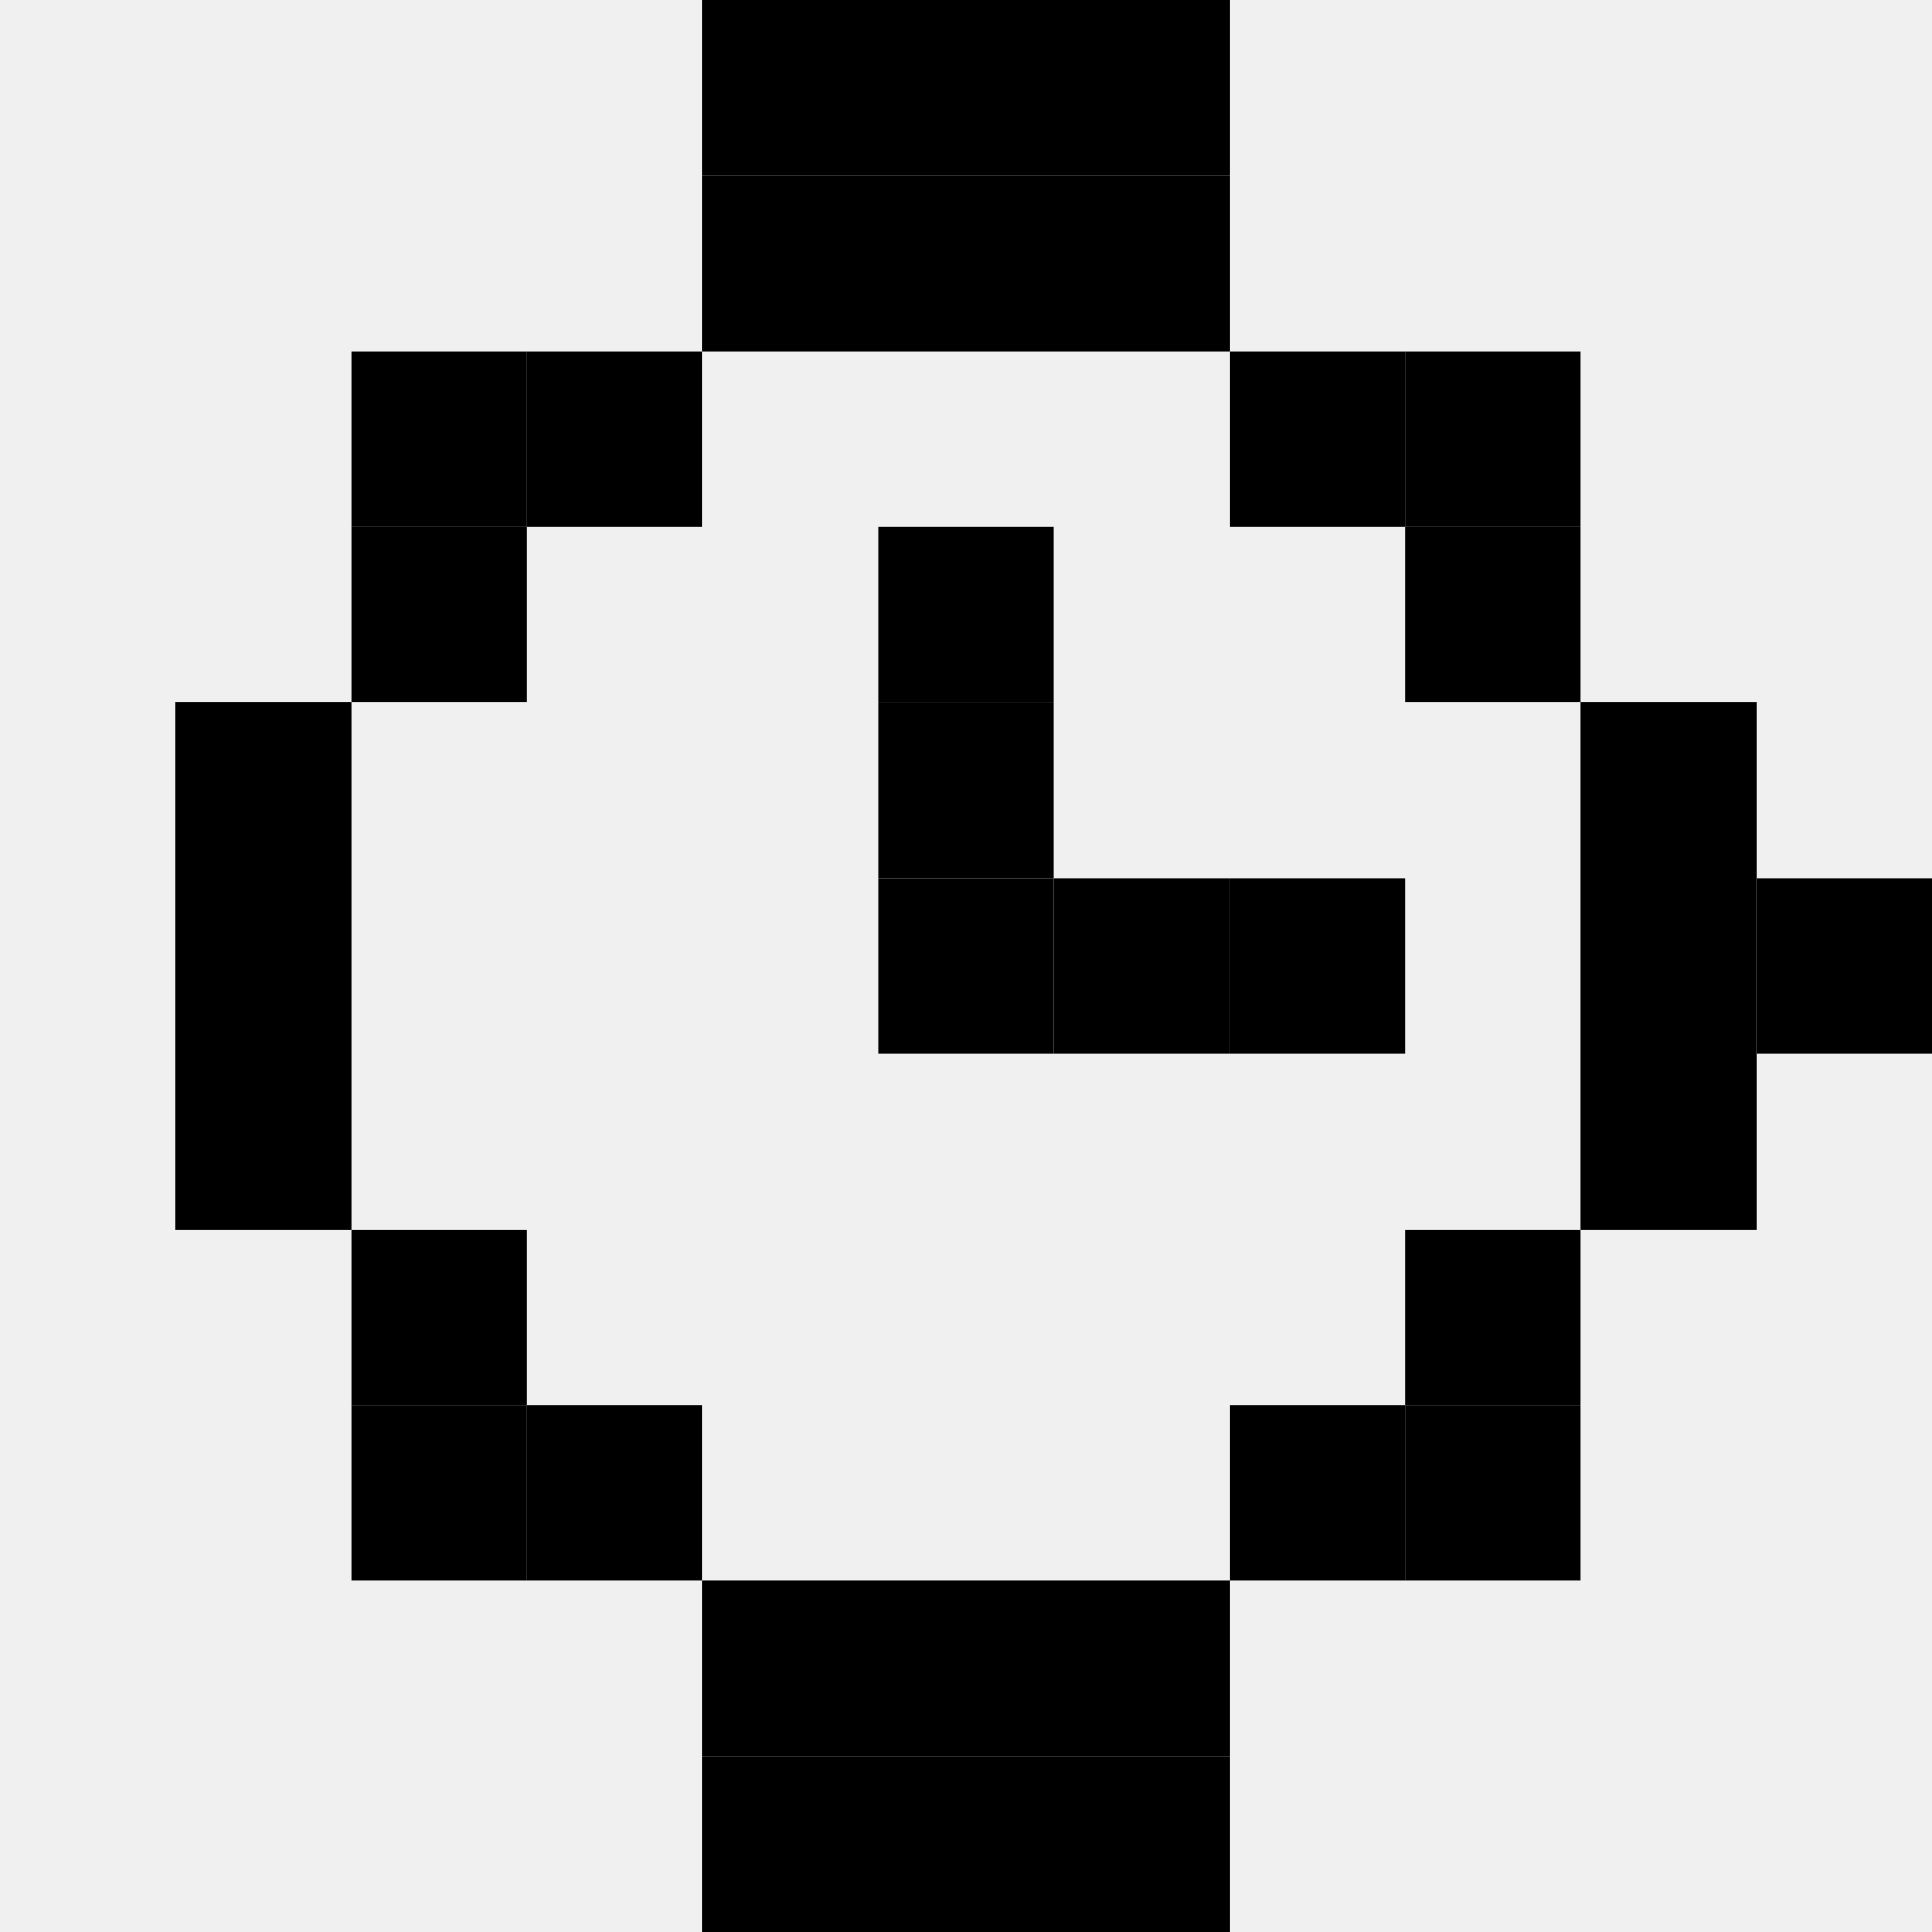
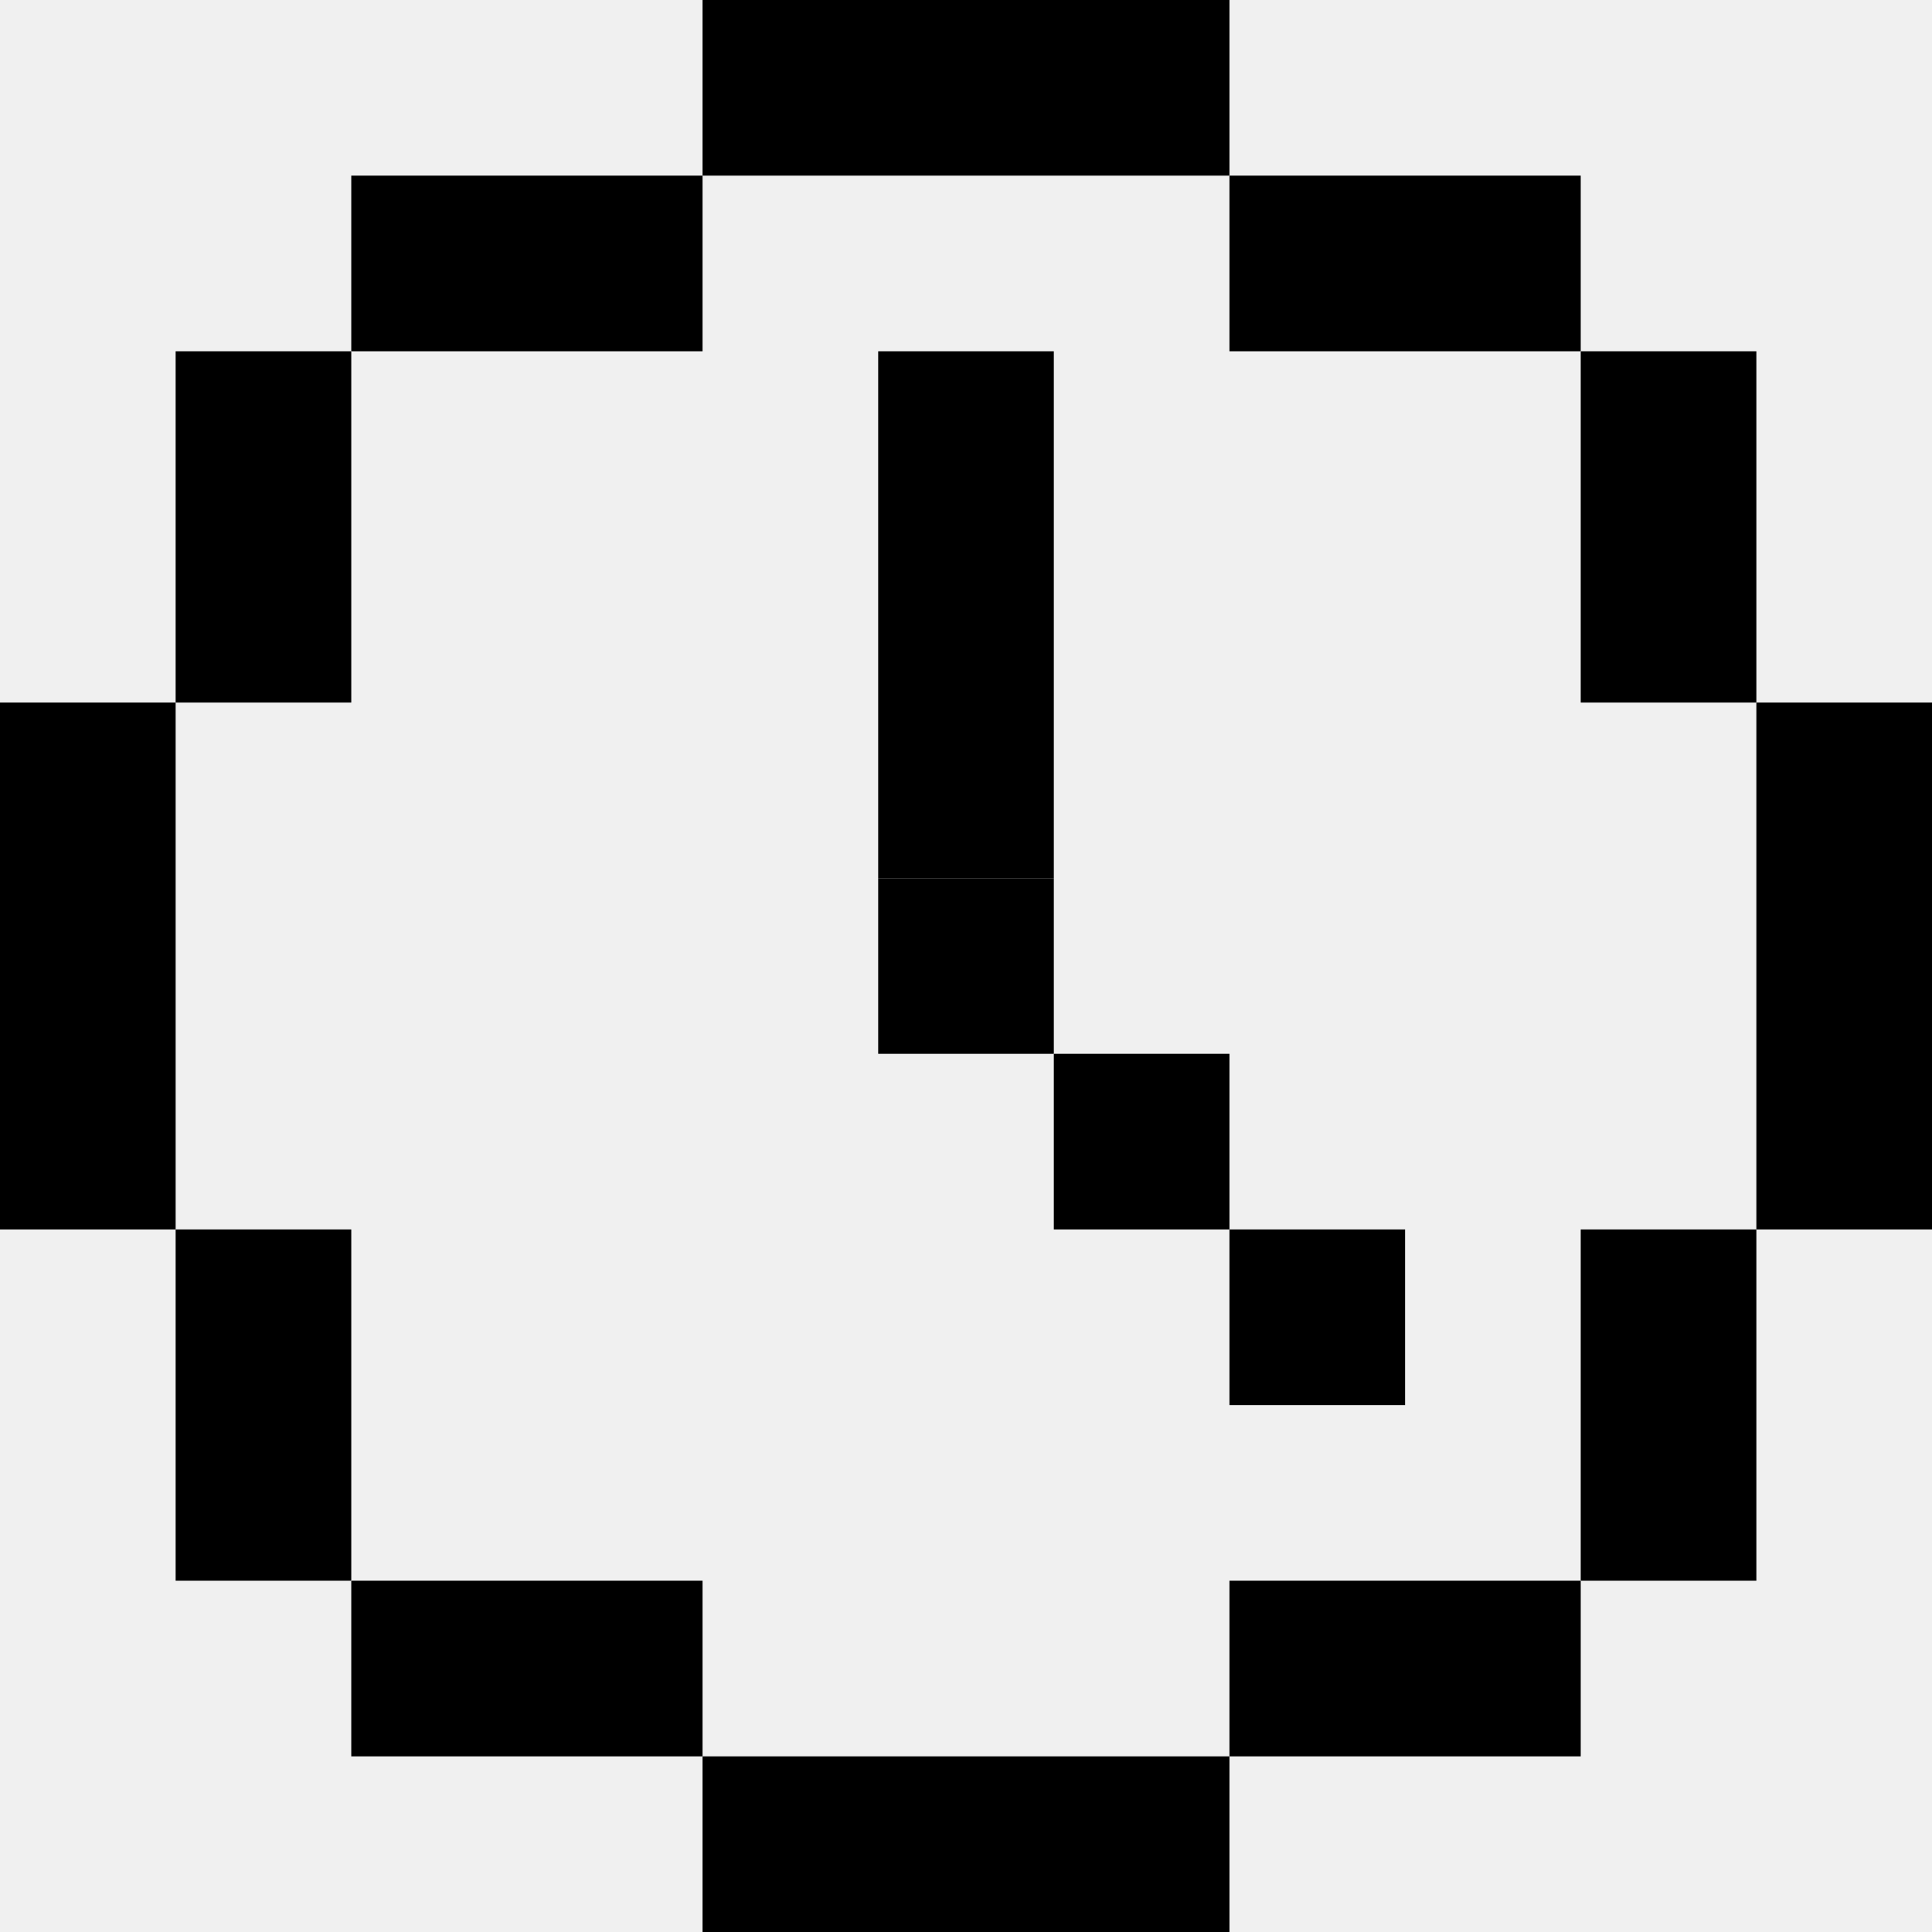
<svg xmlns="http://www.w3.org/2000/svg" width="33" height="33" viewBox="0 0 33 33" fill="none">
-   <rect x="15" y="15" width="3" height="3" fill="black" />
-   <rect x="18" y="15" width="3" height="3" fill="black" />
-   <rect x="21" y="15" width="3" height="3" fill="black" />
-   <rect x="15" y="12" width="3" height="3" fill="black" />
-   <rect x="15" y="9" width="3" height="3" fill="black" />
-   <rect x="12" width="9" height="3" fill="black" />
-   <rect x="27" y="12" width="3" height="9" fill="black" />
-   <rect x="12" y="27" width="9" height="3" fill="black" />
-   <rect x="12" y="30" width="9" height="3" fill="black" />
-   <rect x="24" y="21" width="3" height="3" fill="black" />
-   <rect x="21" y="6" width="3" height="3" fill="black" />
-   <rect x="6" y="9" width="3" height="3" fill="black" />
-   <rect x="6" y="6" width="3" height="3" fill="black" />
-   <rect x="9" y="6" width="3" height="3" fill="black" />
-   <rect x="24" y="9" width="3" height="3" fill="black" />
-   <rect x="24" y="6" width="3" height="3" fill="black" />
-   <rect x="30" y="15" width="3" height="3" fill="black" />
-   <rect x="21" y="24" width="3" height="3" fill="black" />
-   <rect x="6" y="21" width="3" height="3" fill="black" />
-   <rect x="6" y="24" width="3" height="3" fill="black" />
-   <rect x="9" y="24" width="3" height="3" fill="black" />
-   <rect x="24" y="24" width="3" height="3" fill="black" />
-   <rect x="3" y="12" width="3" height="9" fill="black" />
-   <rect x="12" y="3" width="9" height="3" fill="black" />
+   <g clip-path="url(#clip0_54_50)">
+     <rect x="15" y="15" width="3" height="3" fill="black" />
+     <rect x="18" y="18" width="3" height="3" fill="black" />
+     <rect x="21" y="21" width="3" height="3" fill="black" />
+     <rect x="15" y="6" width="3" height="9" fill="black" />
+     <rect x="12" width="9" height="3" fill="black" />
+     <rect x="30" y="12" width="3" height="9" fill="black" />
+     <rect x="12" y="30" width="9" height="3" fill="black" />
+     <rect x="3" y="6" width="3" height="6" fill="black" />
+     <rect x="3" y="21" width="3" height="6" fill="black" />
+     <rect x="27" y="21" width="3" height="6" fill="black" />
+     <rect x="27" y="6" width="3" height="6" fill="black" />
+     <rect x="6" y="3" width="6" height="3" fill="black" />
+     <rect x="6" y="27" width="6" height="3" fill="black" />
+     <rect x="21" y="27" width="6" height="3" fill="black" />
+     <rect x="21" y="3" width="6" height="3" fill="black" />
+     <rect y="12" width="3" height="9" fill="black" />
+   </g>
+   <defs>
+     <clipPath id="clip0_54_50">
+       <rect width="33" height="33" fill="white" />
+     </clipPath>
+   </defs>
</svg>
